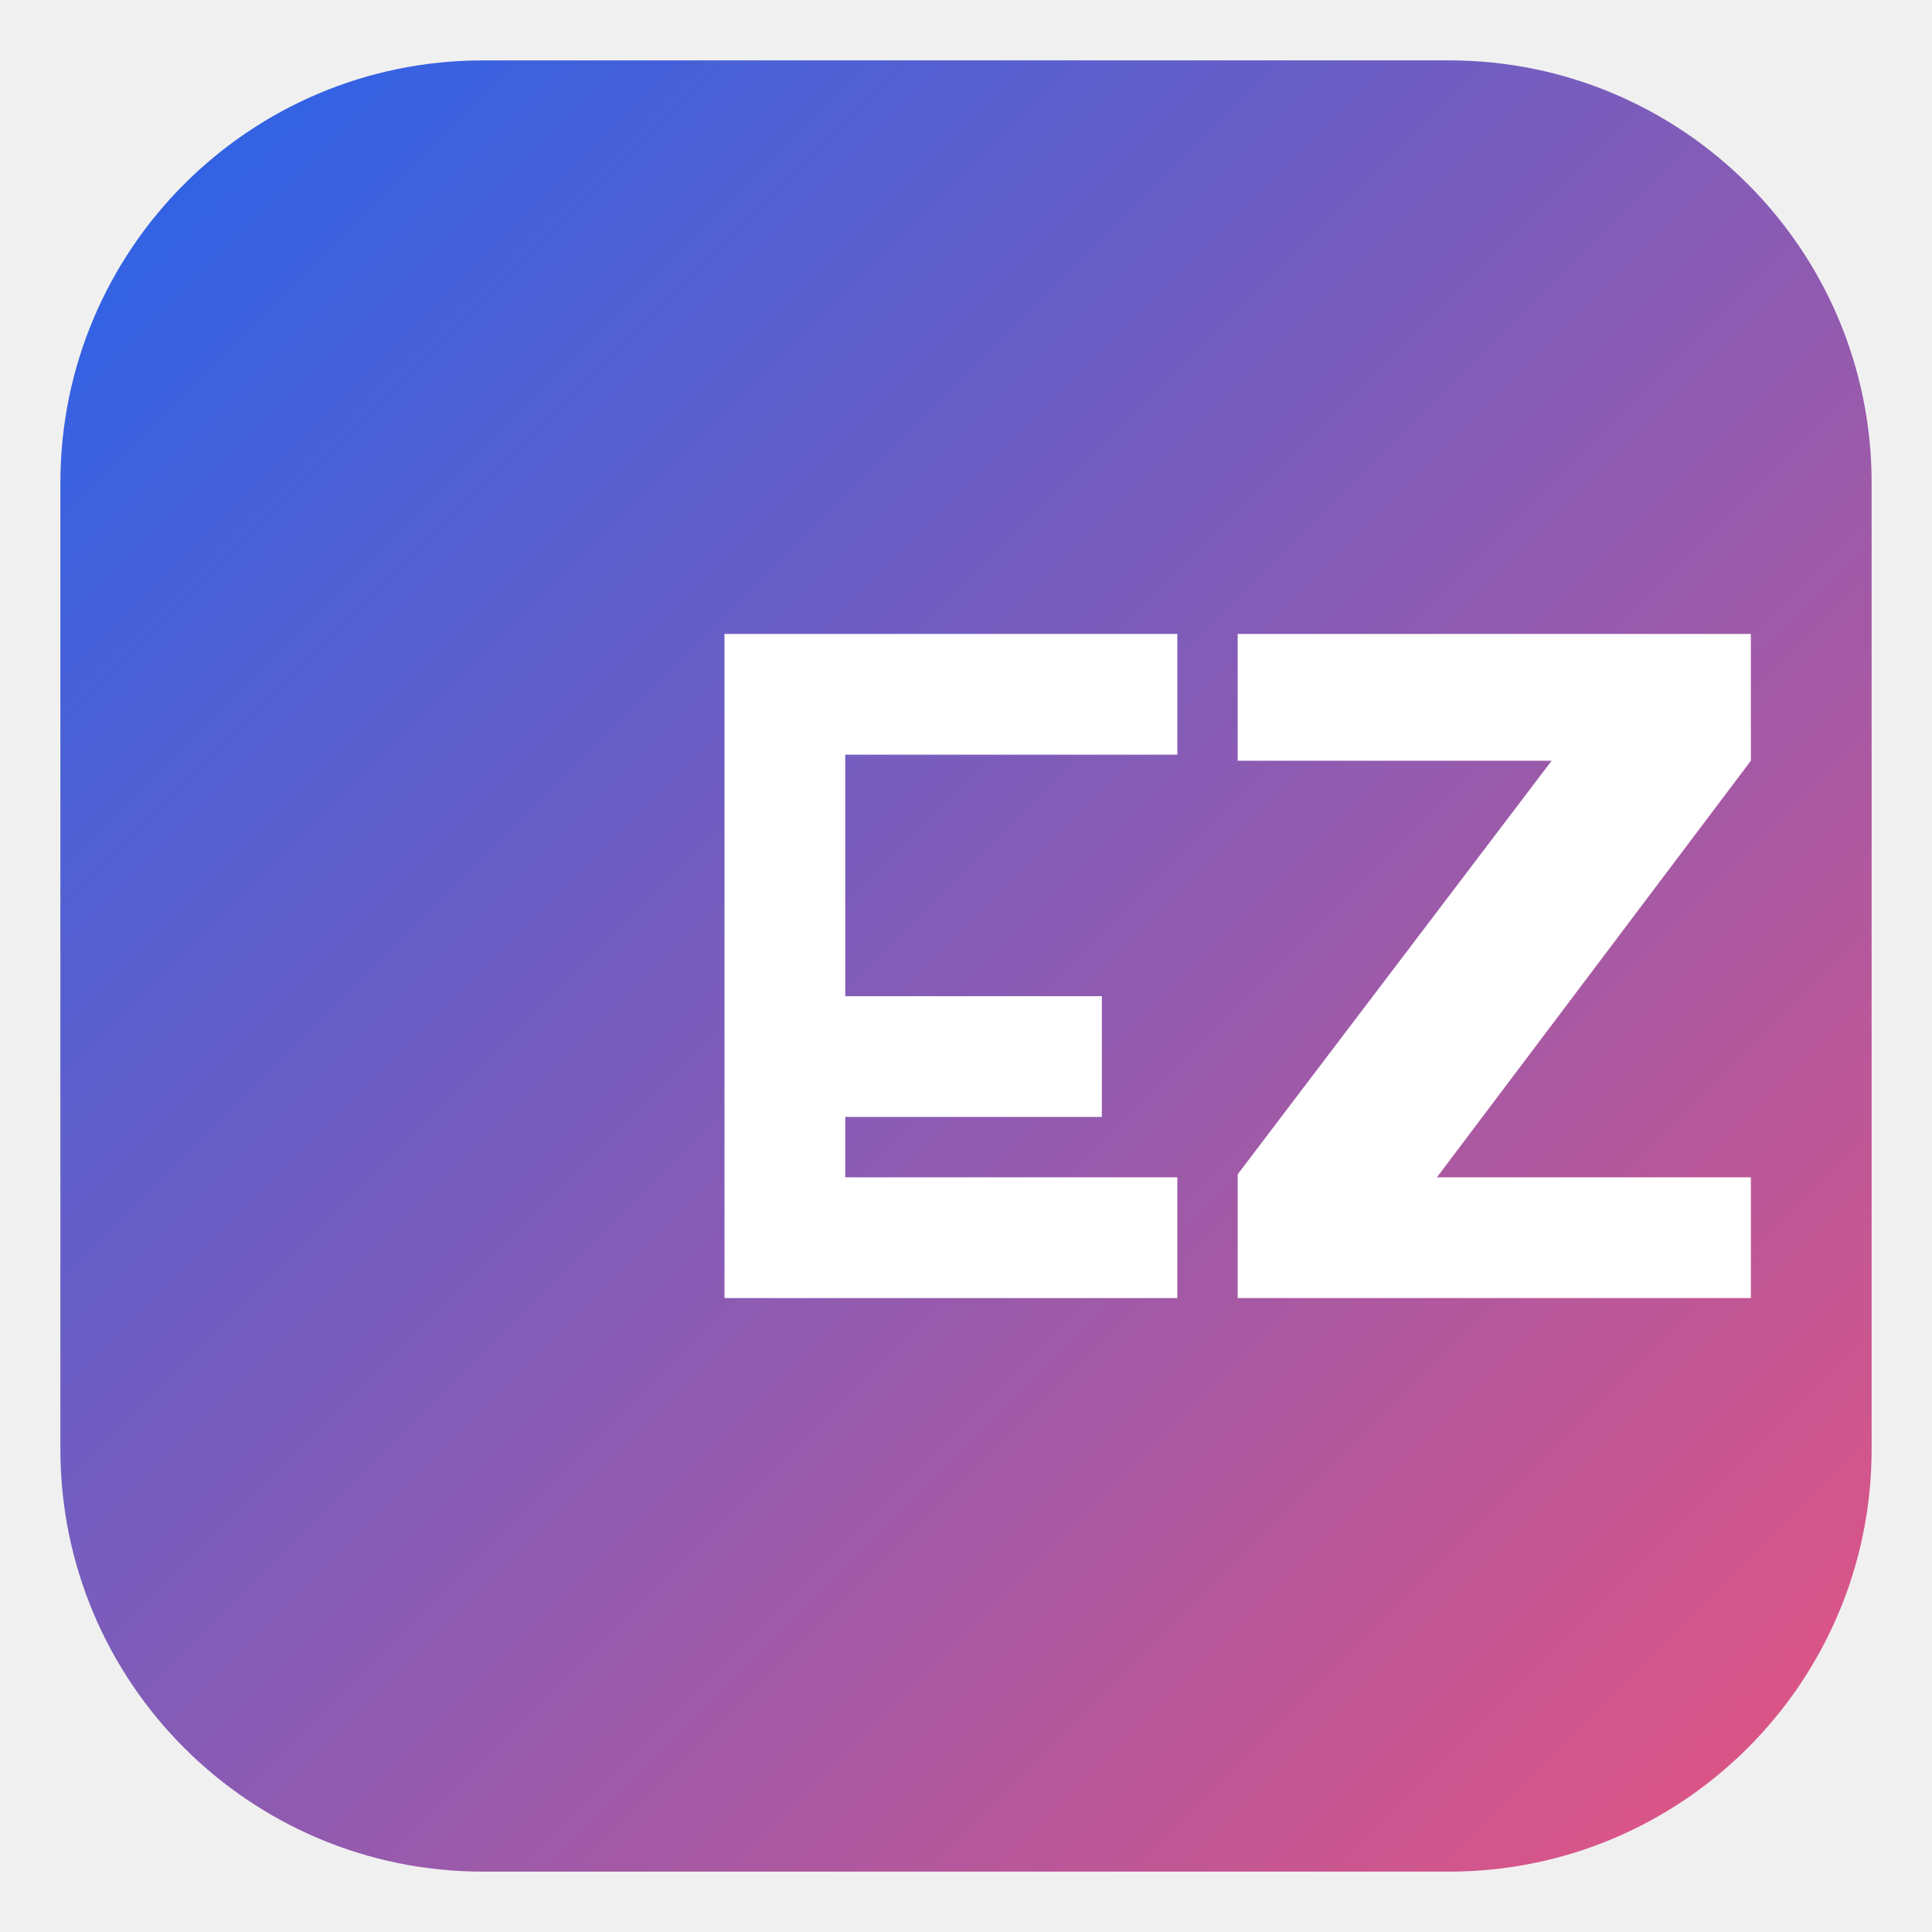
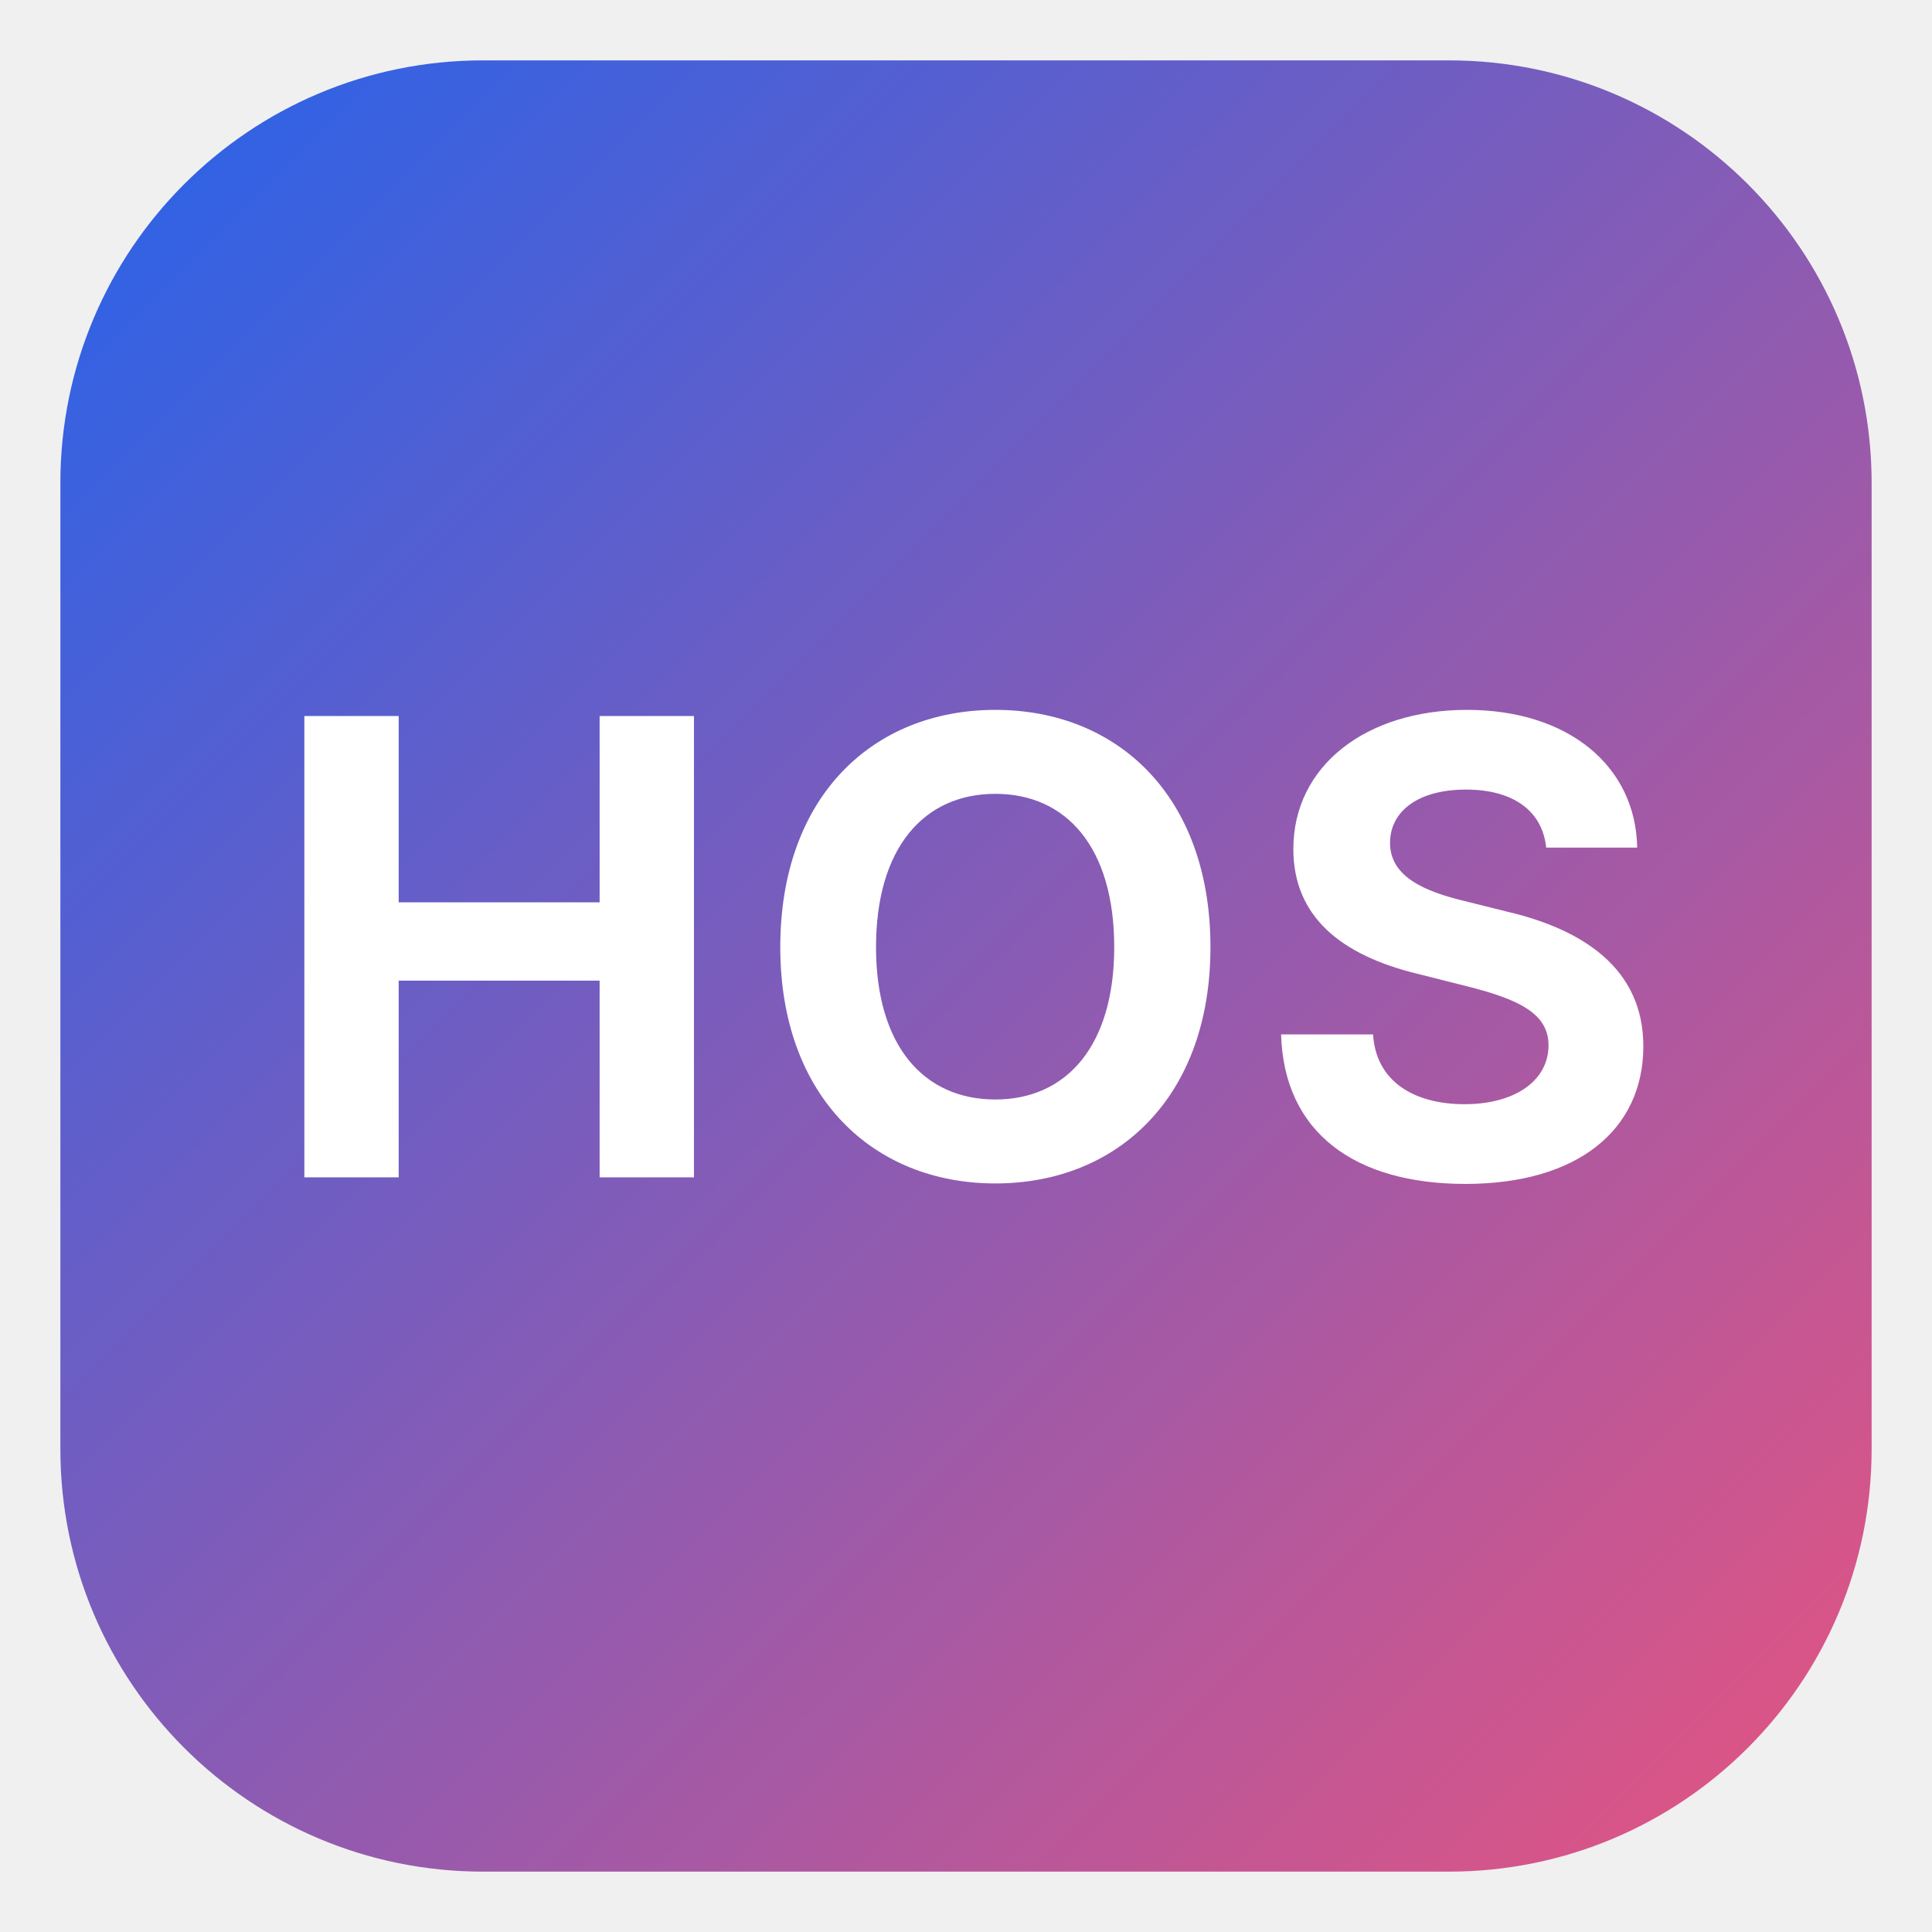
<svg xmlns="http://www.w3.org/2000/svg" viewBox="0 0 64 64">
  <defs>
-     <linearGradient id="gzBg" x1="0" y1="0" x2="1" y2="1">
+     <linearGradient id="hosBg" x1="0" y1="0" x2="1" y2="1">
      <stop offset="0%" stop-color="#2563eb" />
      <stop offset="100%" stop-color="#e75480" />
    </linearGradient>
  </defs>
-   <rect x="2" y="2" width="60" height="60" rx="14" fill="url(#gzBg)" />
-   <path d="M24 21h15v4H28v8h8.5v4H28v2h11v4H24V21z" fill="#fff" />
-   <path d="M41 21h17v4.2L47.6 39H58v4H41v-4.1l10.4-13.7H41V21z" fill="#fff" />
+   <rect x="2" y="2" width="60" height="60" rx="14" fill="url(#hosBg)" />
+   <text x="32" y="39" text-anchor="middle" font-family="system-ui, -apple-system, Segoe UI, sans-serif" font-size="21" font-weight="700" letter-spacing="0.5" fill="#ffffff">
+     HOS
+   </text>
</svg>
